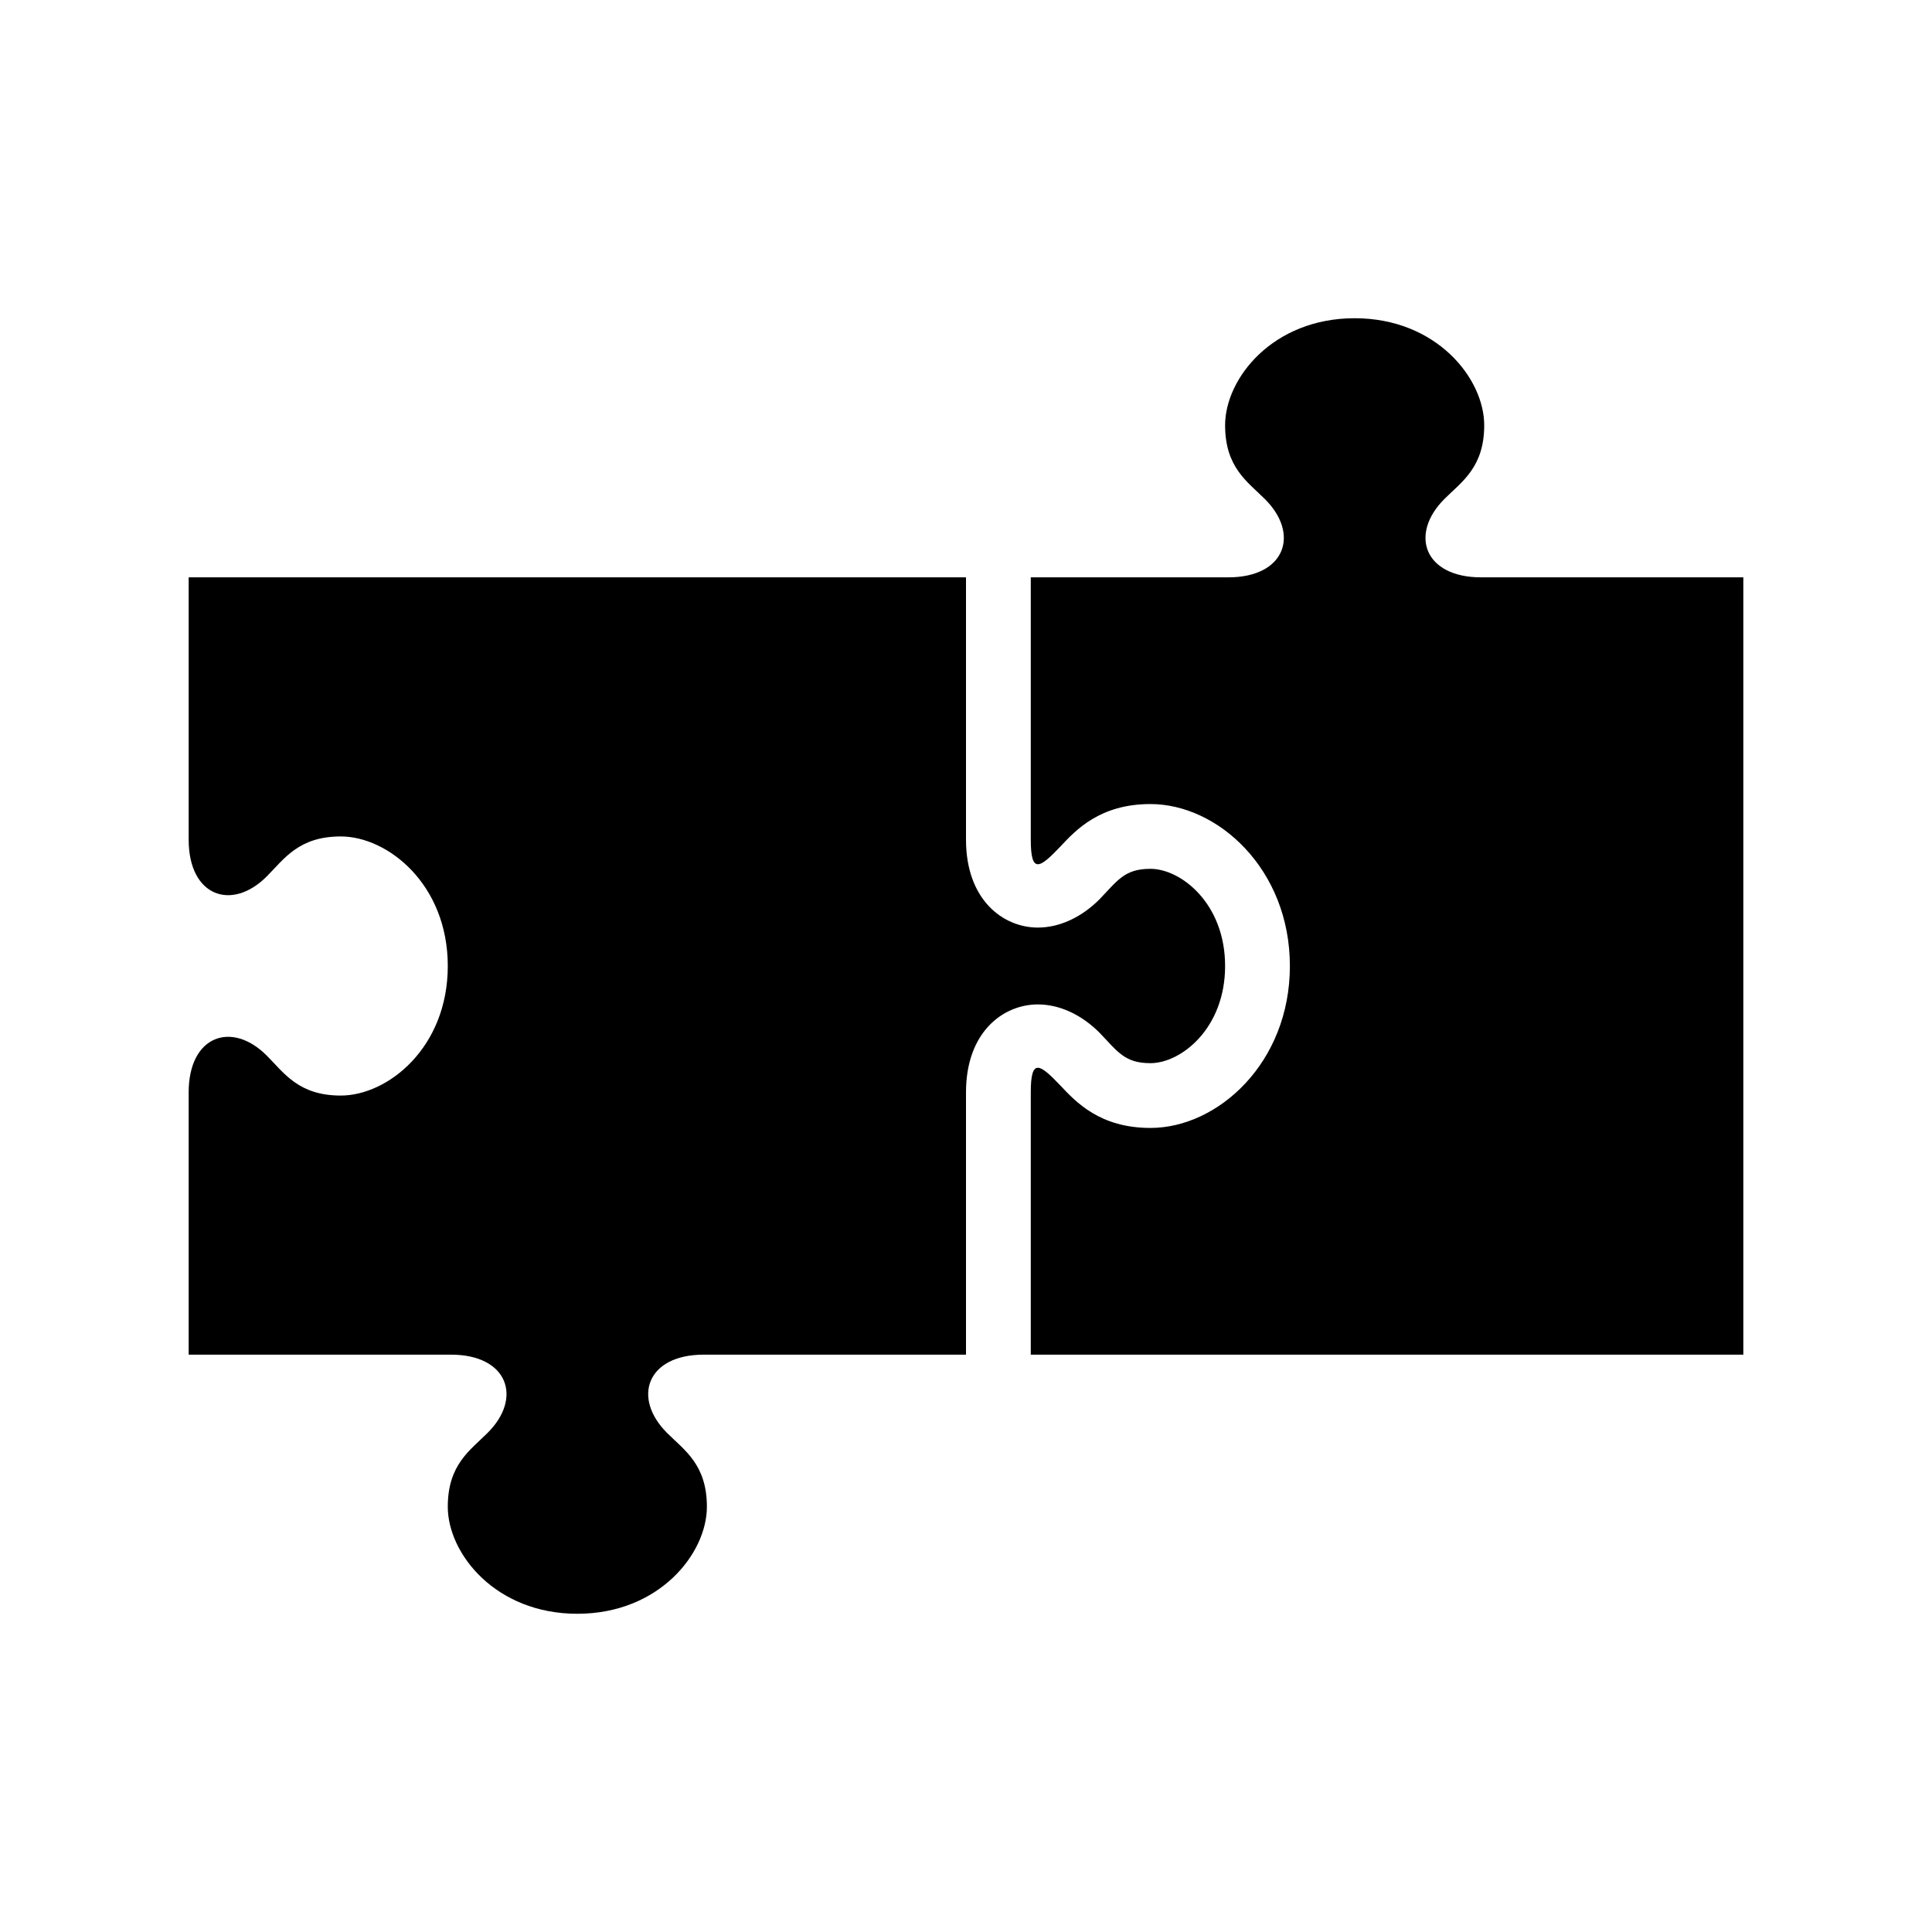
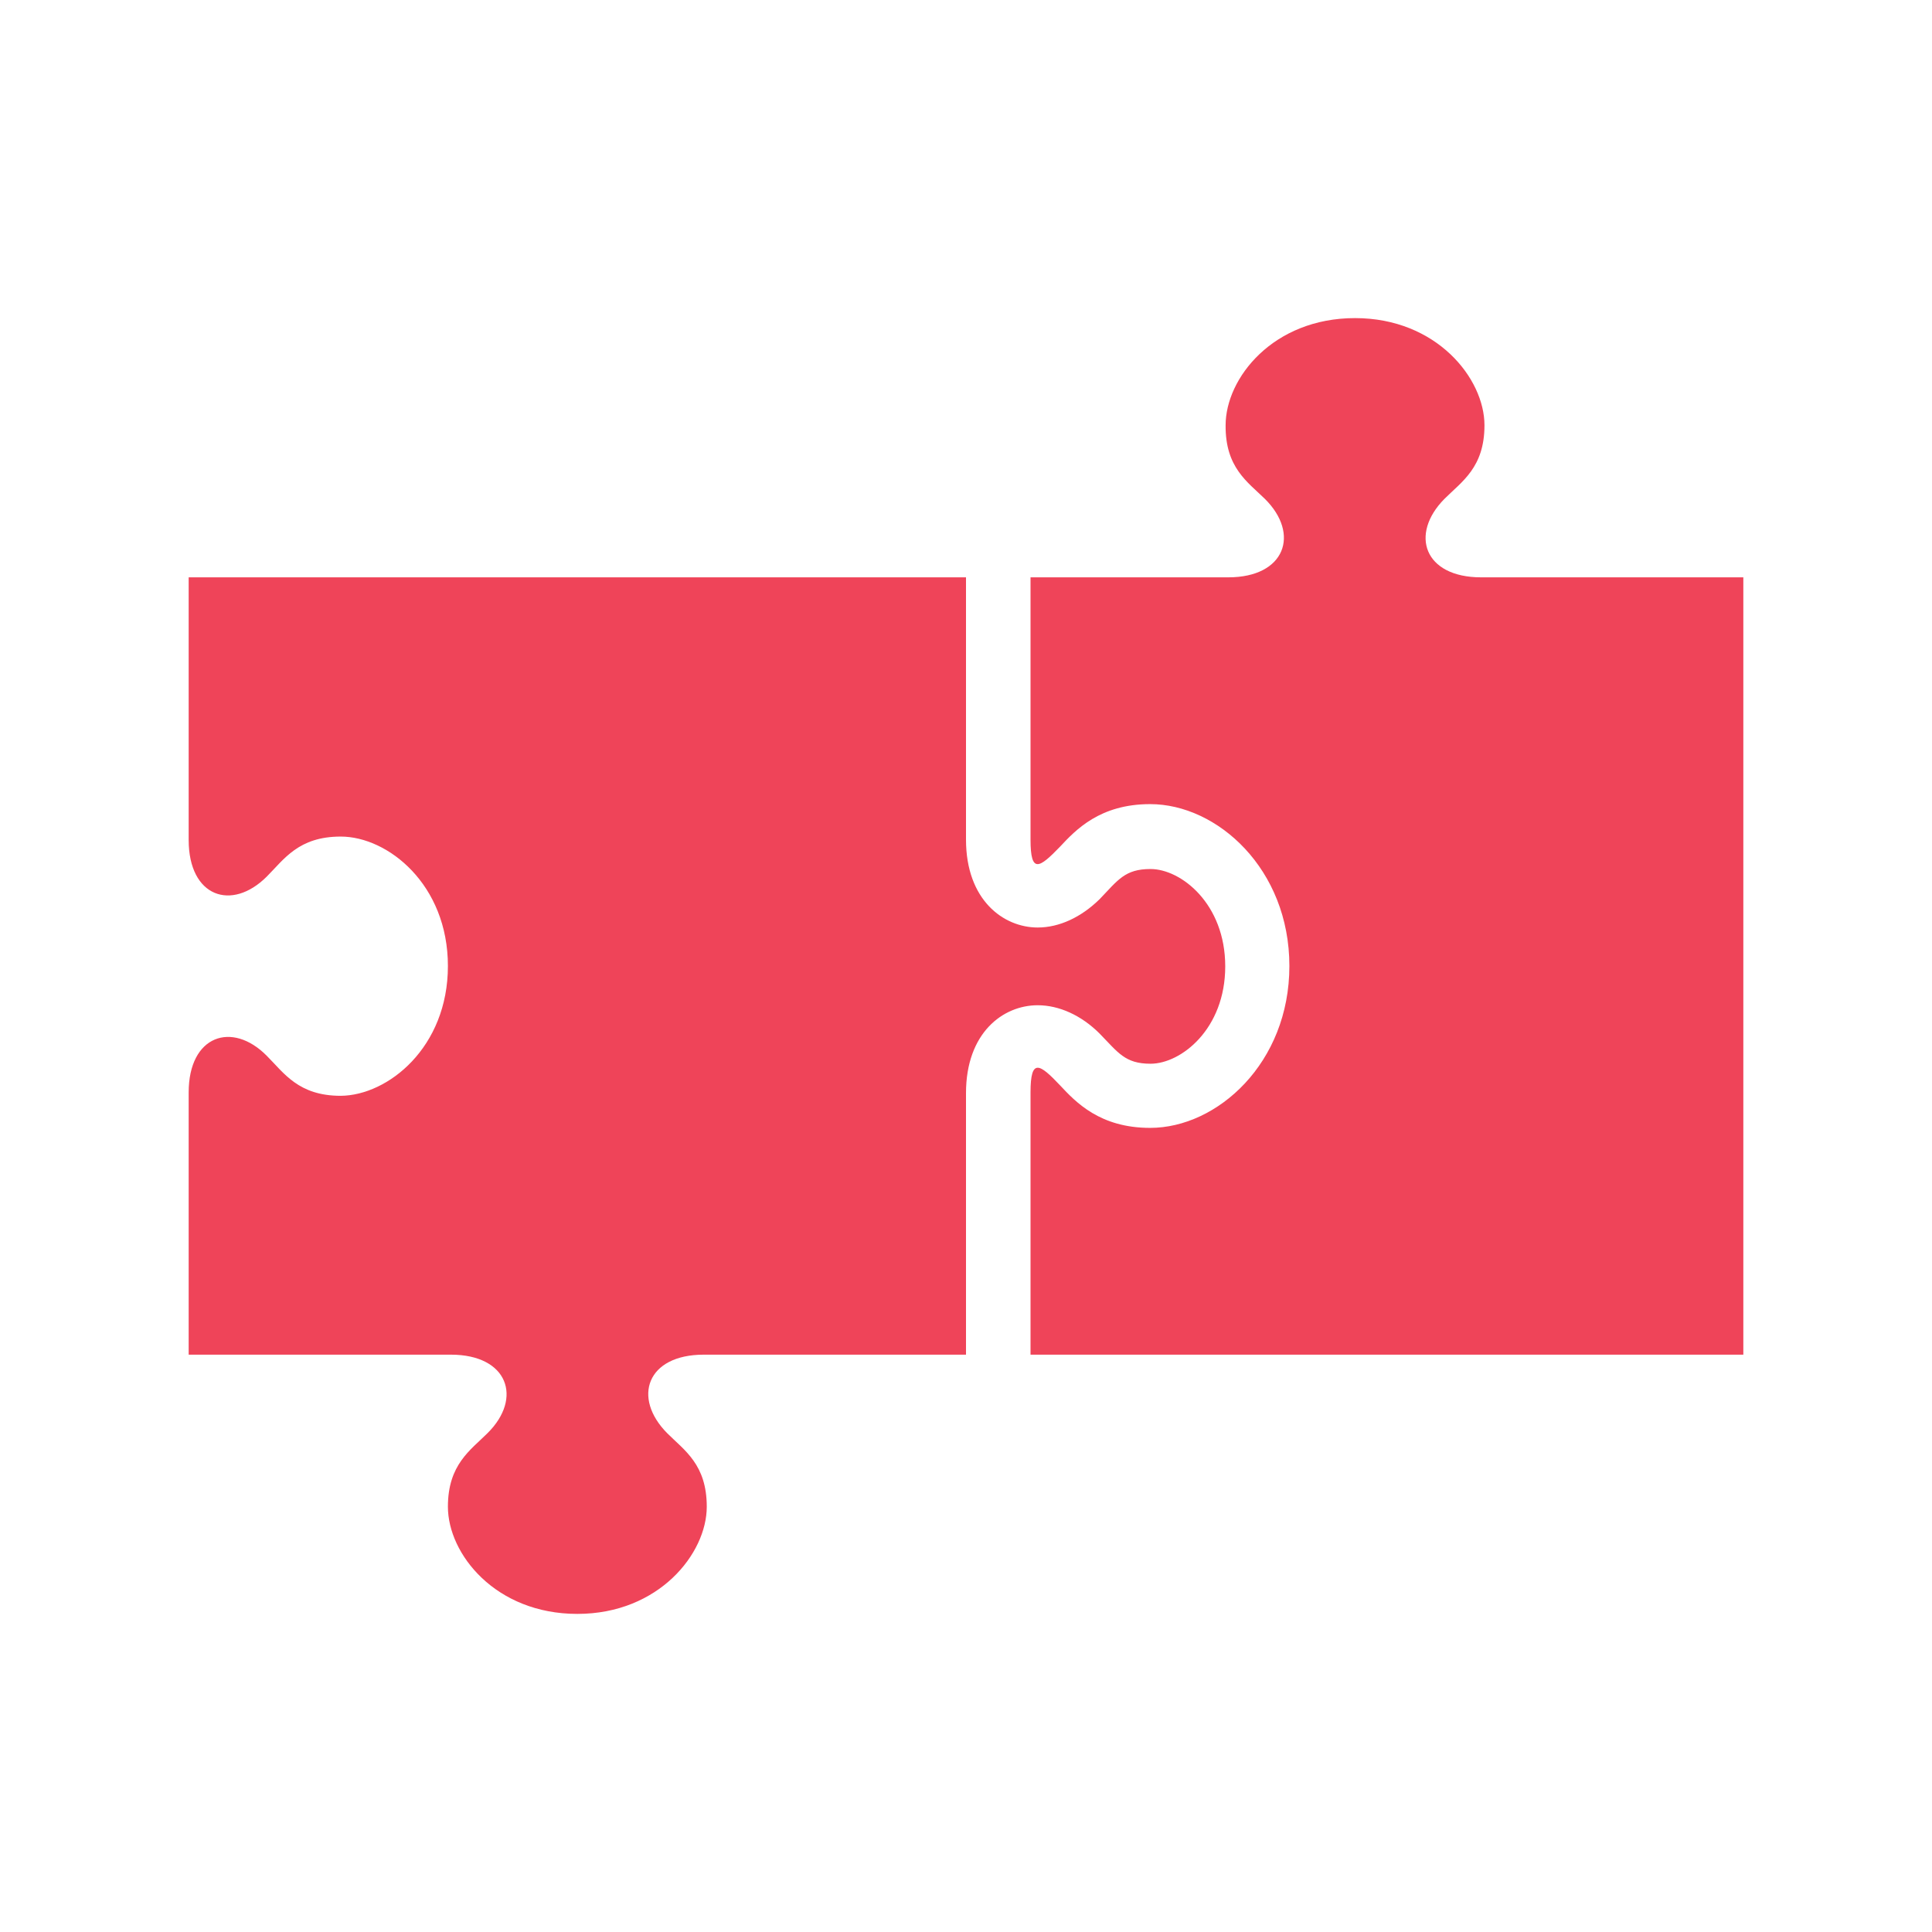
- <svg xmlns="http://www.w3.org/2000/svg" version="1.1" x="0px" y="0px" width="512px" height="512px" viewBox="0 0 512 512" style="enable-background:new 0 0 512 512;" xml:space="preserve">
-   <path id="puzzle-15" d="M118.667,256c0-21.643-15.893-34.333-28.365-34.333c-11.182,0-15.021,6.002-19.581,10.562  C61.467,241.55,50,237.593,50,222.521V153h206v69.521c0,16.002,9.874,23.295,19.044,23.295c5.7,0,11.534-2.675,16.362-7.52  c4.861-5.079,6.672-8.047,13.479-8.047c8.08,0,19.781,9.17,19.781,25.75s-11.701,25.75-19.781,25.75  c-6.807,0-8.6-2.967-13.479-8.047c-4.828-4.845-10.662-7.52-16.362-7.52c-9.17,0-19.044,7.285-19.044,23.295V359h-69.522  c-15.054,0-19.027,11.434-9.689,20.754c4.56,4.561,10.544,8.35,10.544,19.547c0,12.439-12.69,28.365-34.333,28.365  c-21.66,0-34.333-15.926-34.333-28.365c0-11.197,5.968-14.986,10.528-19.547c9.388-9.32,5.365-20.754-9.656-20.754H50v-69.521  c0-15.071,11.467-19.027,20.721-9.707c4.56,4.561,8.399,10.562,19.581,10.562C102.774,290.334,118.667,277.643,118.667,256z   M335.194,132.246c9.388,9.321,5.364,20.754-9.656,20.754h-52.372v69.521c0,9.146,2.348,7.595,7.796,1.87  c4.208-4.502,10.578-11.308,23.923-11.308c17.837,0,36.948,17.242,36.948,42.916c0,25.684-19.111,42.916-36.948,42.916  c-13.345,0-19.715-6.806-23.923-11.299c-5.448-5.699-7.796-7.309-7.796,1.861V359H462V153h-69.505  c-15.088,0-19.044-11.433-9.724-20.754c4.561-4.56,10.562-8.349,10.562-19.547c0-12.439-12.707-28.365-34.333-28.365  c-21.66,0-34.334,15.926-34.334,28.365C324.666,123.897,330.635,127.687,335.194,132.246z" />
+ <svg xmlns="http://www.w3.org/2000/svg" version="1.1" id="Layer_1" x="0px" y="0px" viewBox="-49 141 512 512" style="enable-background:new -49 141 512 512;" xml:space="preserve">
+   <style type="text/css">
+ 	.st0{fill:#EF4459;}
+ </style>
+   <path id="puzzle-15" class="st0" d="M69.7,397c0-21.6-15.9-34.3-28.4-34.3c-11.2,0-15,6-19.6,10.6c-9.3,9.3-20.7,5.4-20.7-9.7V294  h206v69.5c0,16,9.9,23.3,19,23.3c5.7,0,11.5-2.7,16.4-7.5c4.9-5.1,6.7-8,13.5-8c8.1,0,19.8,9.2,19.8,25.8s-11.7,25.8-19.8,25.8  c-6.8,0-8.6-3-13.5-8c-4.8-4.8-10.7-7.5-16.4-7.5c-9.2,0-19,7.3-19,23.3V500h-69.5c-15.1,0-19,11.4-9.7,20.8  c4.6,4.6,10.5,8.3,10.5,19.5c0,12.4-12.7,28.4-34.3,28.4c-21.7,0-34.3-15.9-34.3-28.4c0-11.2,6-15,10.5-19.5  c9.4-9.3,5.4-20.8-9.7-20.8H1v-69.5c0-15.1,11.5-19,20.7-9.7c4.6,4.6,8.4,10.6,19.6,10.6C53.8,431.3,69.7,418.6,69.7,397z   M286.2,273.2c9.4,9.3,5.4,20.8-9.7,20.8h-52.4v69.5c0,9.1,2.3,7.6,7.8,1.9c4.2-4.5,10.6-11.3,23.9-11.3c17.8,0,36.9,17.2,36.9,42.9  c0,25.7-19.1,42.9-36.9,42.9c-13.3,0-19.7-6.8-23.9-11.3c-5.4-5.7-7.8-7.3-7.8,1.9V500H413V294h-69.5c-15.1,0-19-11.4-9.7-20.8  c4.6-4.6,10.6-8.3,10.6-19.5c0-12.4-12.7-28.4-34.3-28.4c-21.7,0-34.3,15.9-34.3,28.4C275.7,264.9,281.6,268.7,286.2,273.2z" />
</svg>
